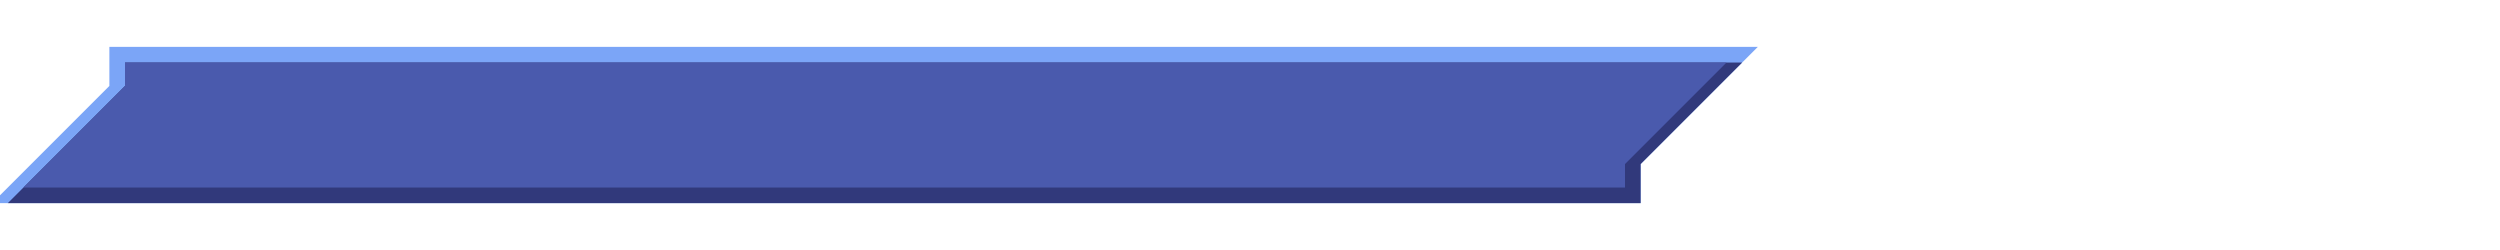
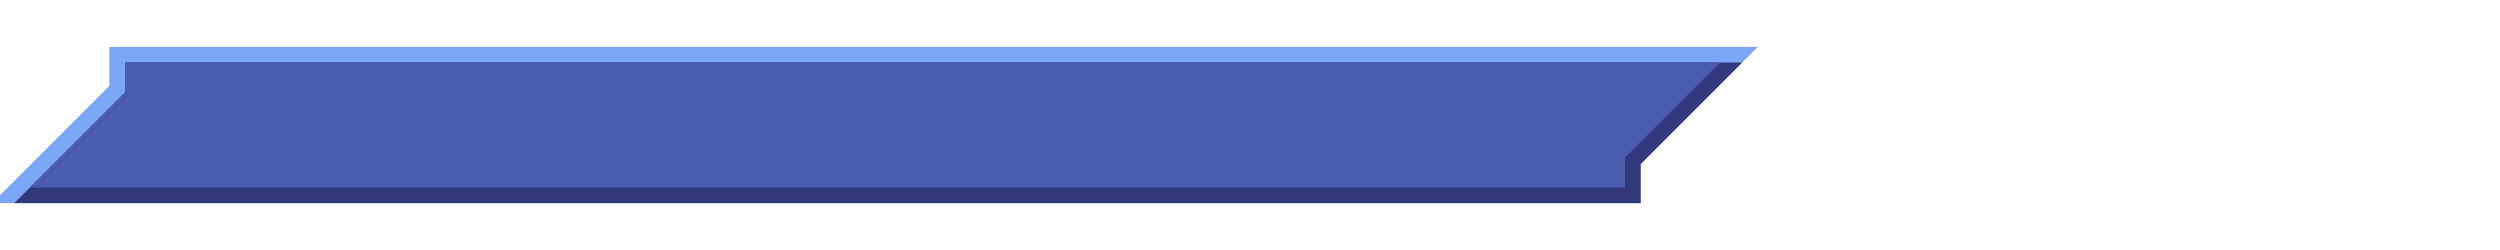
<svg xmlns="http://www.w3.org/2000/svg" width="1280" height="128" viewBox="0 0 160 16">
-   <polygon points="7,3 112.5,3 105,10.5 105,13 -0.5,13 7,5.5" fill="#7ba5f7" data-color="3" />
-   <polygon points="8,4 111.5,4 105,10.5 105,13 0.5,13 8,5.5" fill="#31397b" data-color="5" />
-   <polygon points="8,4 110.5,4 104,10.5 104,12 1.5,12 8,5.5" fill="#4a5aad" data-color="4" />
+   <path d="M7 3 L112.5 3 L105 10.5 L105 13 L-0.5 13 L7 5.5 Z" fill="#7ba5f7" data-color="3" />
+   <path d="M8 4 L111.5 4 L105 10.5 L105 13 L0.914 13 L8 5.914 Z" fill="#31397b" data-color="5" />
+   <path d="M8 4 L110.086 4 L104 10.086 L104 12 L1.914 12 L8 5.914 Z" fill="#4a5aad" data-color="4" />
</svg>
